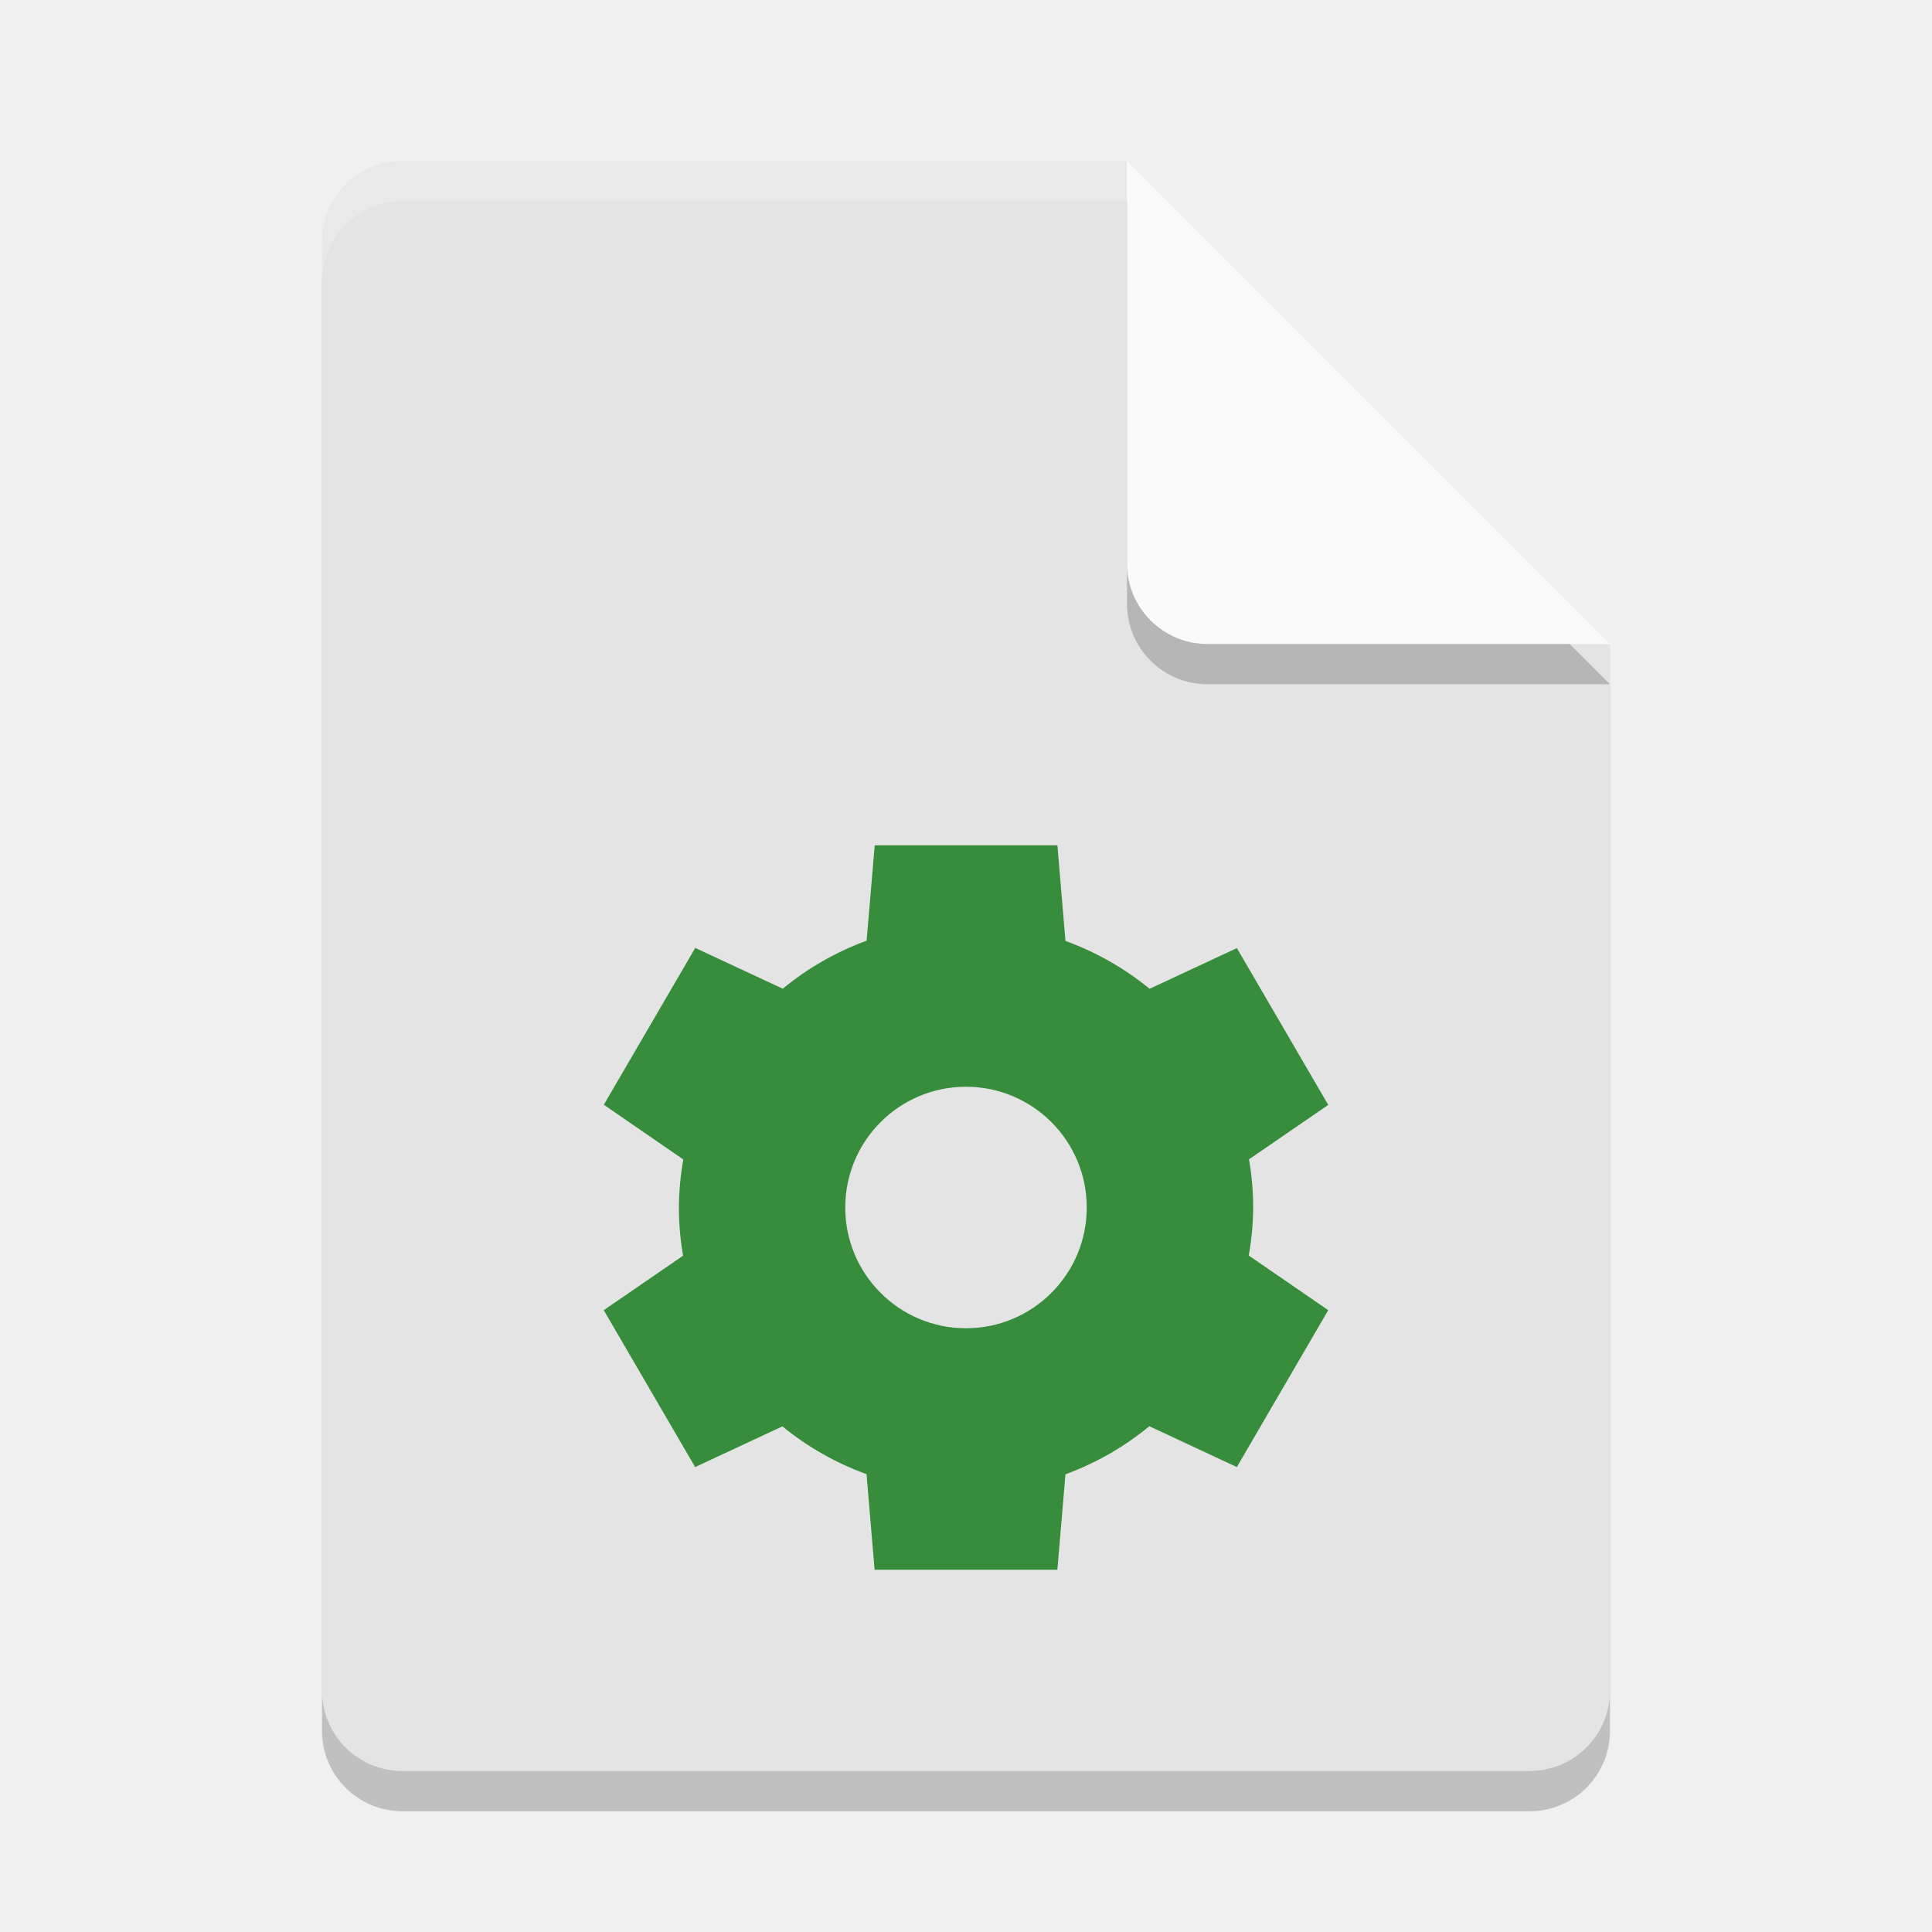
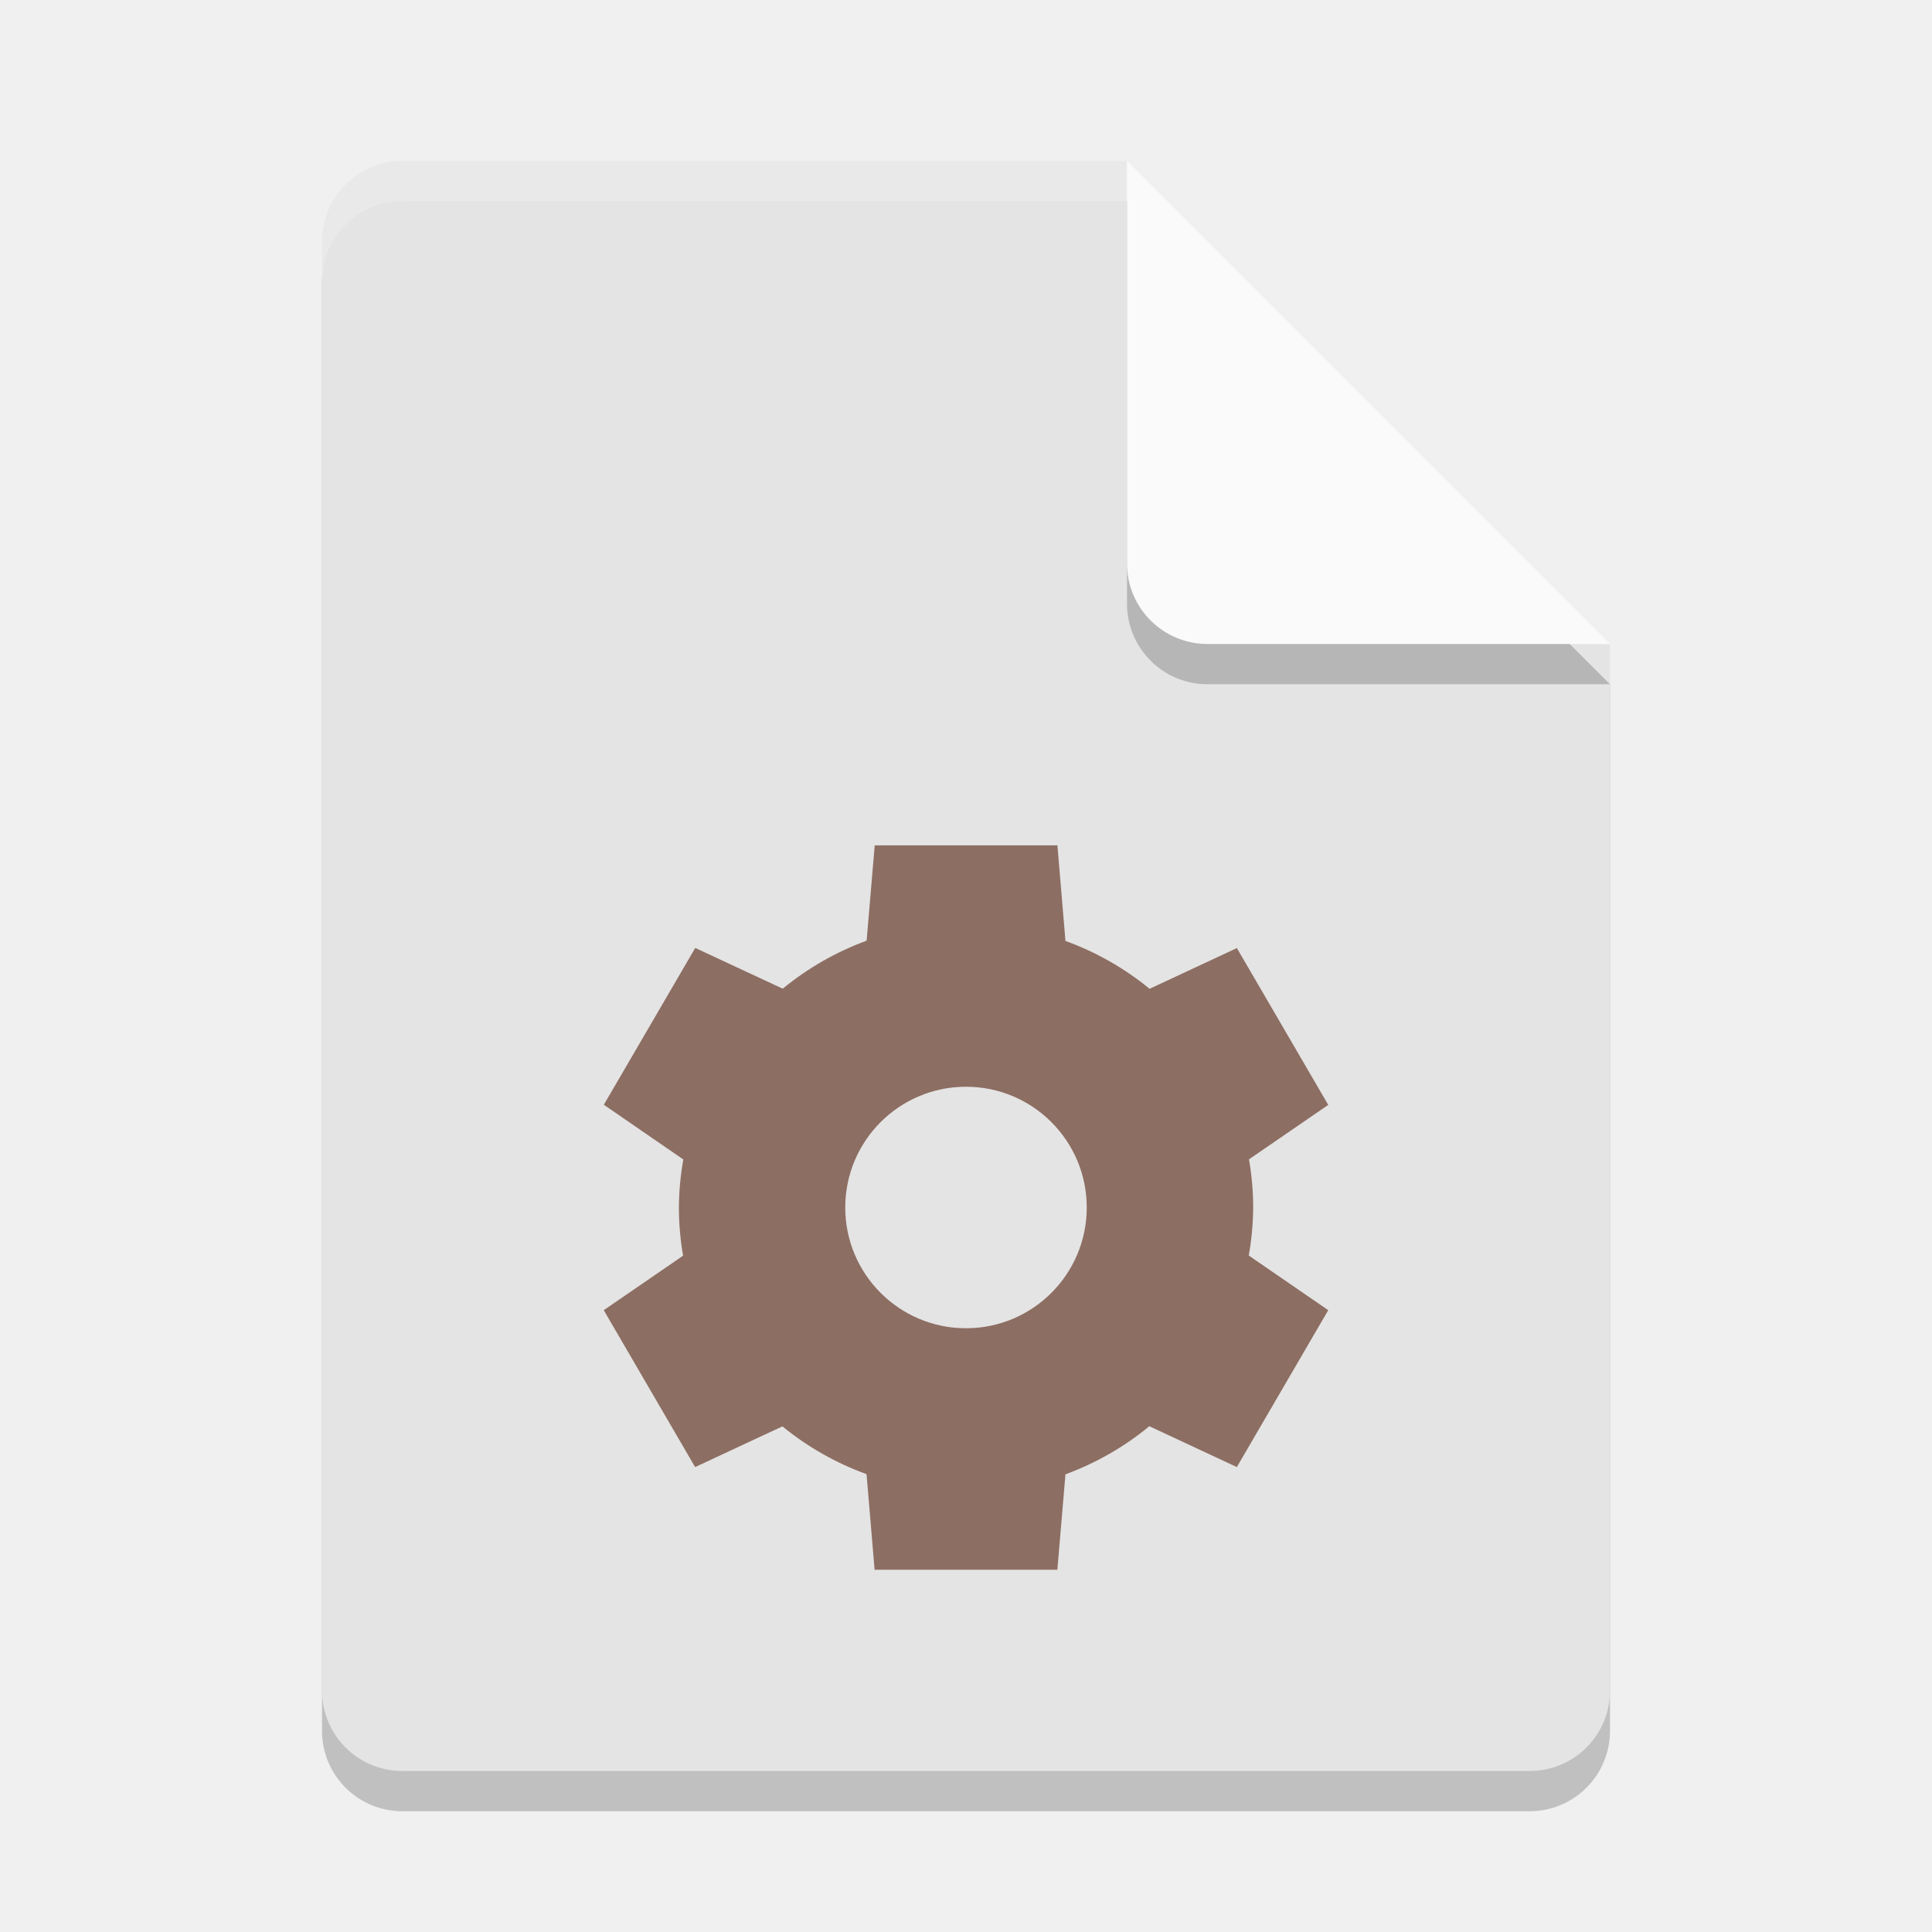
<svg xmlns="http://www.w3.org/2000/svg" width="48" height="48" version="1">
  <path style="opacity:0.2" d="M 10,5 C 8.892,5 8,5.892 8,7 v 36 c 0,1.108 0.892,2 2,2 h 28 c 1.108,0 2,-0.892 2,-2 V 17 L 29,16 28,5 Z" />
  <path fill="#e4e4e4" d="m10 4c-1.108 0-2 0.892-2 2v36c0 1.108 0.892 2 2 2h28c1.108 0 2-0.892 2-2v-26l-11-1-1-11z" />
  <path fill="#fff" opacity=".2" d="m10 4c-1.108 0-2 0.892-2 2v1c0-1.108 0.892-2 2-2h18l11 11h1l-12-12z" />
  <path style="opacity:0.2" d="m 28,5 v 10 c 0,1.105 0.895,2 2,2 h 10 z" />
  <path fill="#fafafa" d="m28 4v10c0 1.105 0.895 2 2 2h10l-12-12z" />
-   <path d="m 21.732,21.002 -0.201,2.369 a 7.135,7.071 0 0 0 -2.084,1.193 l -2.174,-1.013 -2.271,3.896 1.975,1.36 A 7.135,7.071 0 0 0 16.867,30 7.135,7.071 0 0 0 16.971,31.197 L 15,32.551 l 2.27,3.898 2.169,-1.011 a 7.135,7.071 0 0 0 2.09,1.187 l 0.2,2.375 h 4.541 l 0.201,-2.371 a 7.135,7.071 0 0 0 2.084,-1.195 L 30.729,36.449 33,32.551 31.025,31.193 A 7.135,7.071 0 0 0 31.135,30 7.135,7.071 0 0 0 31.031,28.803 L 33,27.451 30.73,23.555 28.561,24.566 a 7.135,7.071 0 0 0 -2.09,-1.189 l -0.2,-2.375 z M 24,27 a 3,3 0 0 1 3,3 3,3 0 0 1 -3,3 3,3 0 0 1 -3,-3 3,3 0 0 1 3,-3 z" style="fill:#388d3c" />
+   <path d="m 21.732,21.002 -0.201,2.369 a 7.135,7.071 0 0 0 -2.084,1.193 l -2.174,-1.013 -2.271,3.896 1.975,1.36 A 7.135,7.071 0 0 0 16.867,30 7.135,7.071 0 0 0 16.971,31.197 L 15,32.551 l 2.27,3.898 2.169,-1.011 a 7.135,7.071 0 0 0 2.09,1.187 l 0.2,2.375 h 4.541 l 0.201,-2.371 a 7.135,7.071 0 0 0 2.084,-1.195 L 30.729,36.449 33,32.551 31.025,31.193 A 7.135,7.071 0 0 0 31.135,30 7.135,7.071 0 0 0 31.031,28.803 L 33,27.451 30.73,23.555 28.561,24.566 a 7.135,7.071 0 0 0 -2.09,-1.189 l -0.2,-2.375 z M 24,27 a 3,3 0 0 1 3,3 3,3 0 0 1 -3,3 3,3 0 0 1 -3,-3 3,3 0 0 1 3,-3 z" style="fill:#8d6e63" />
</svg>
